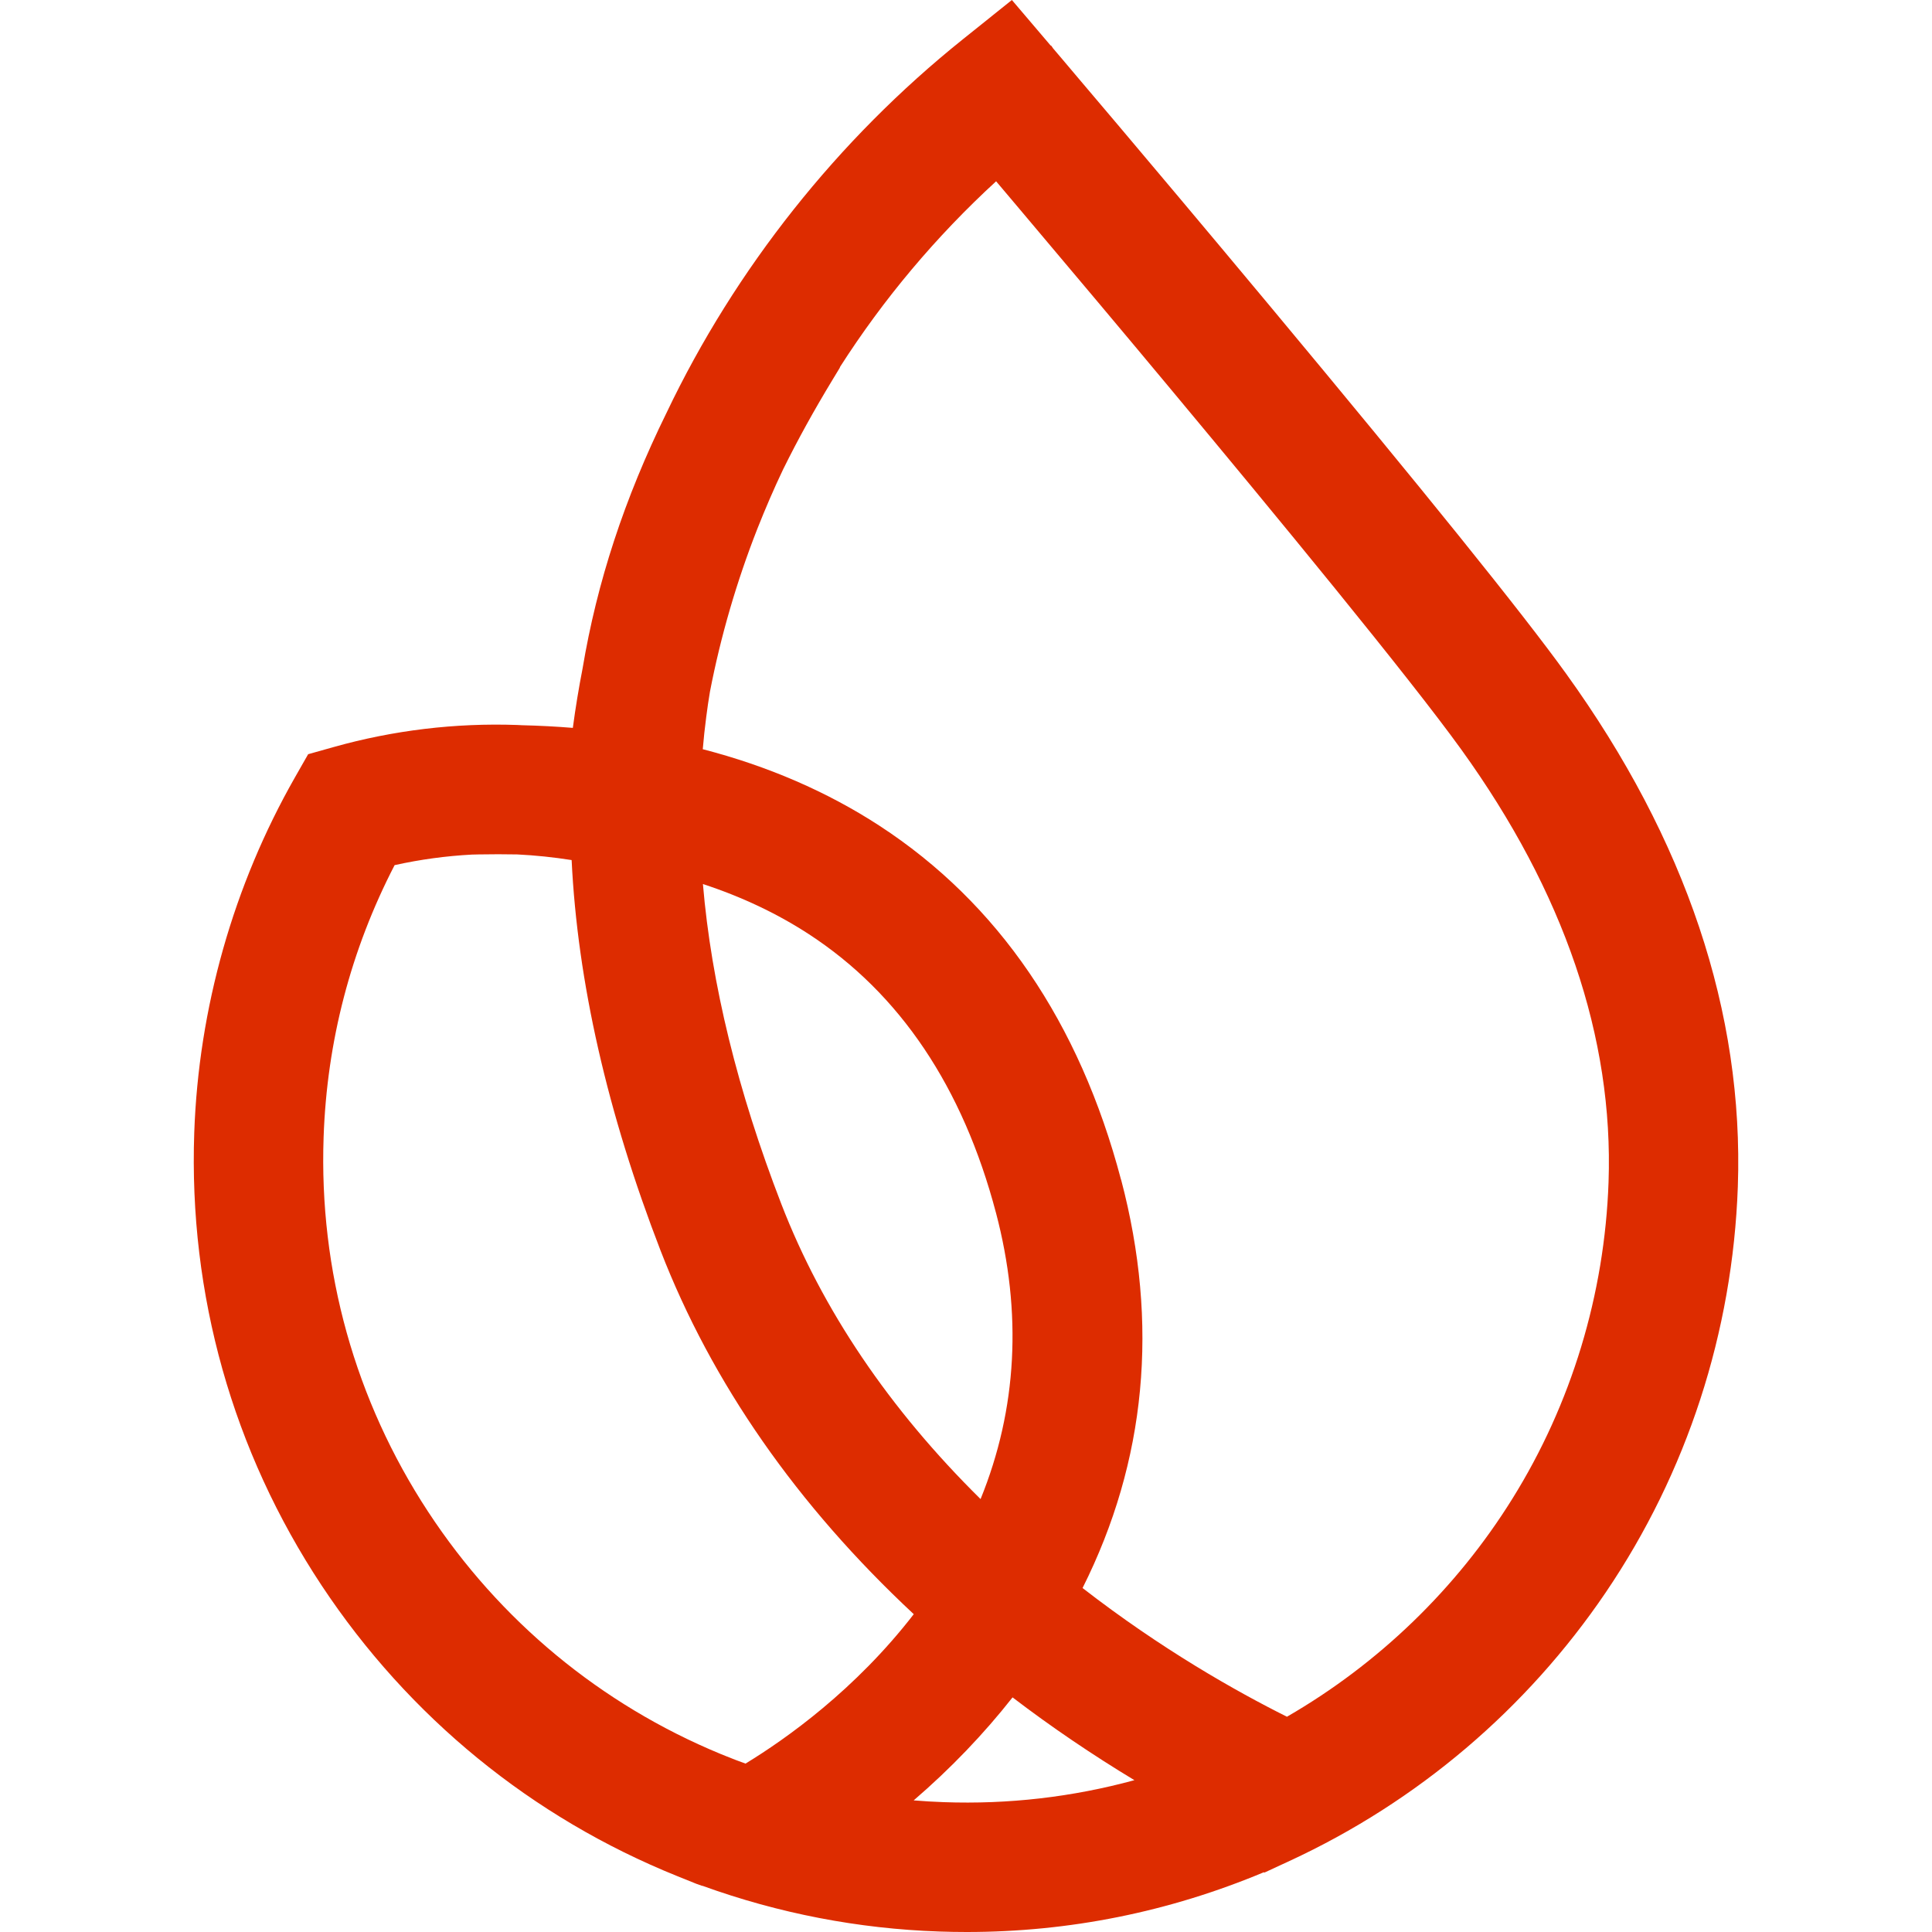
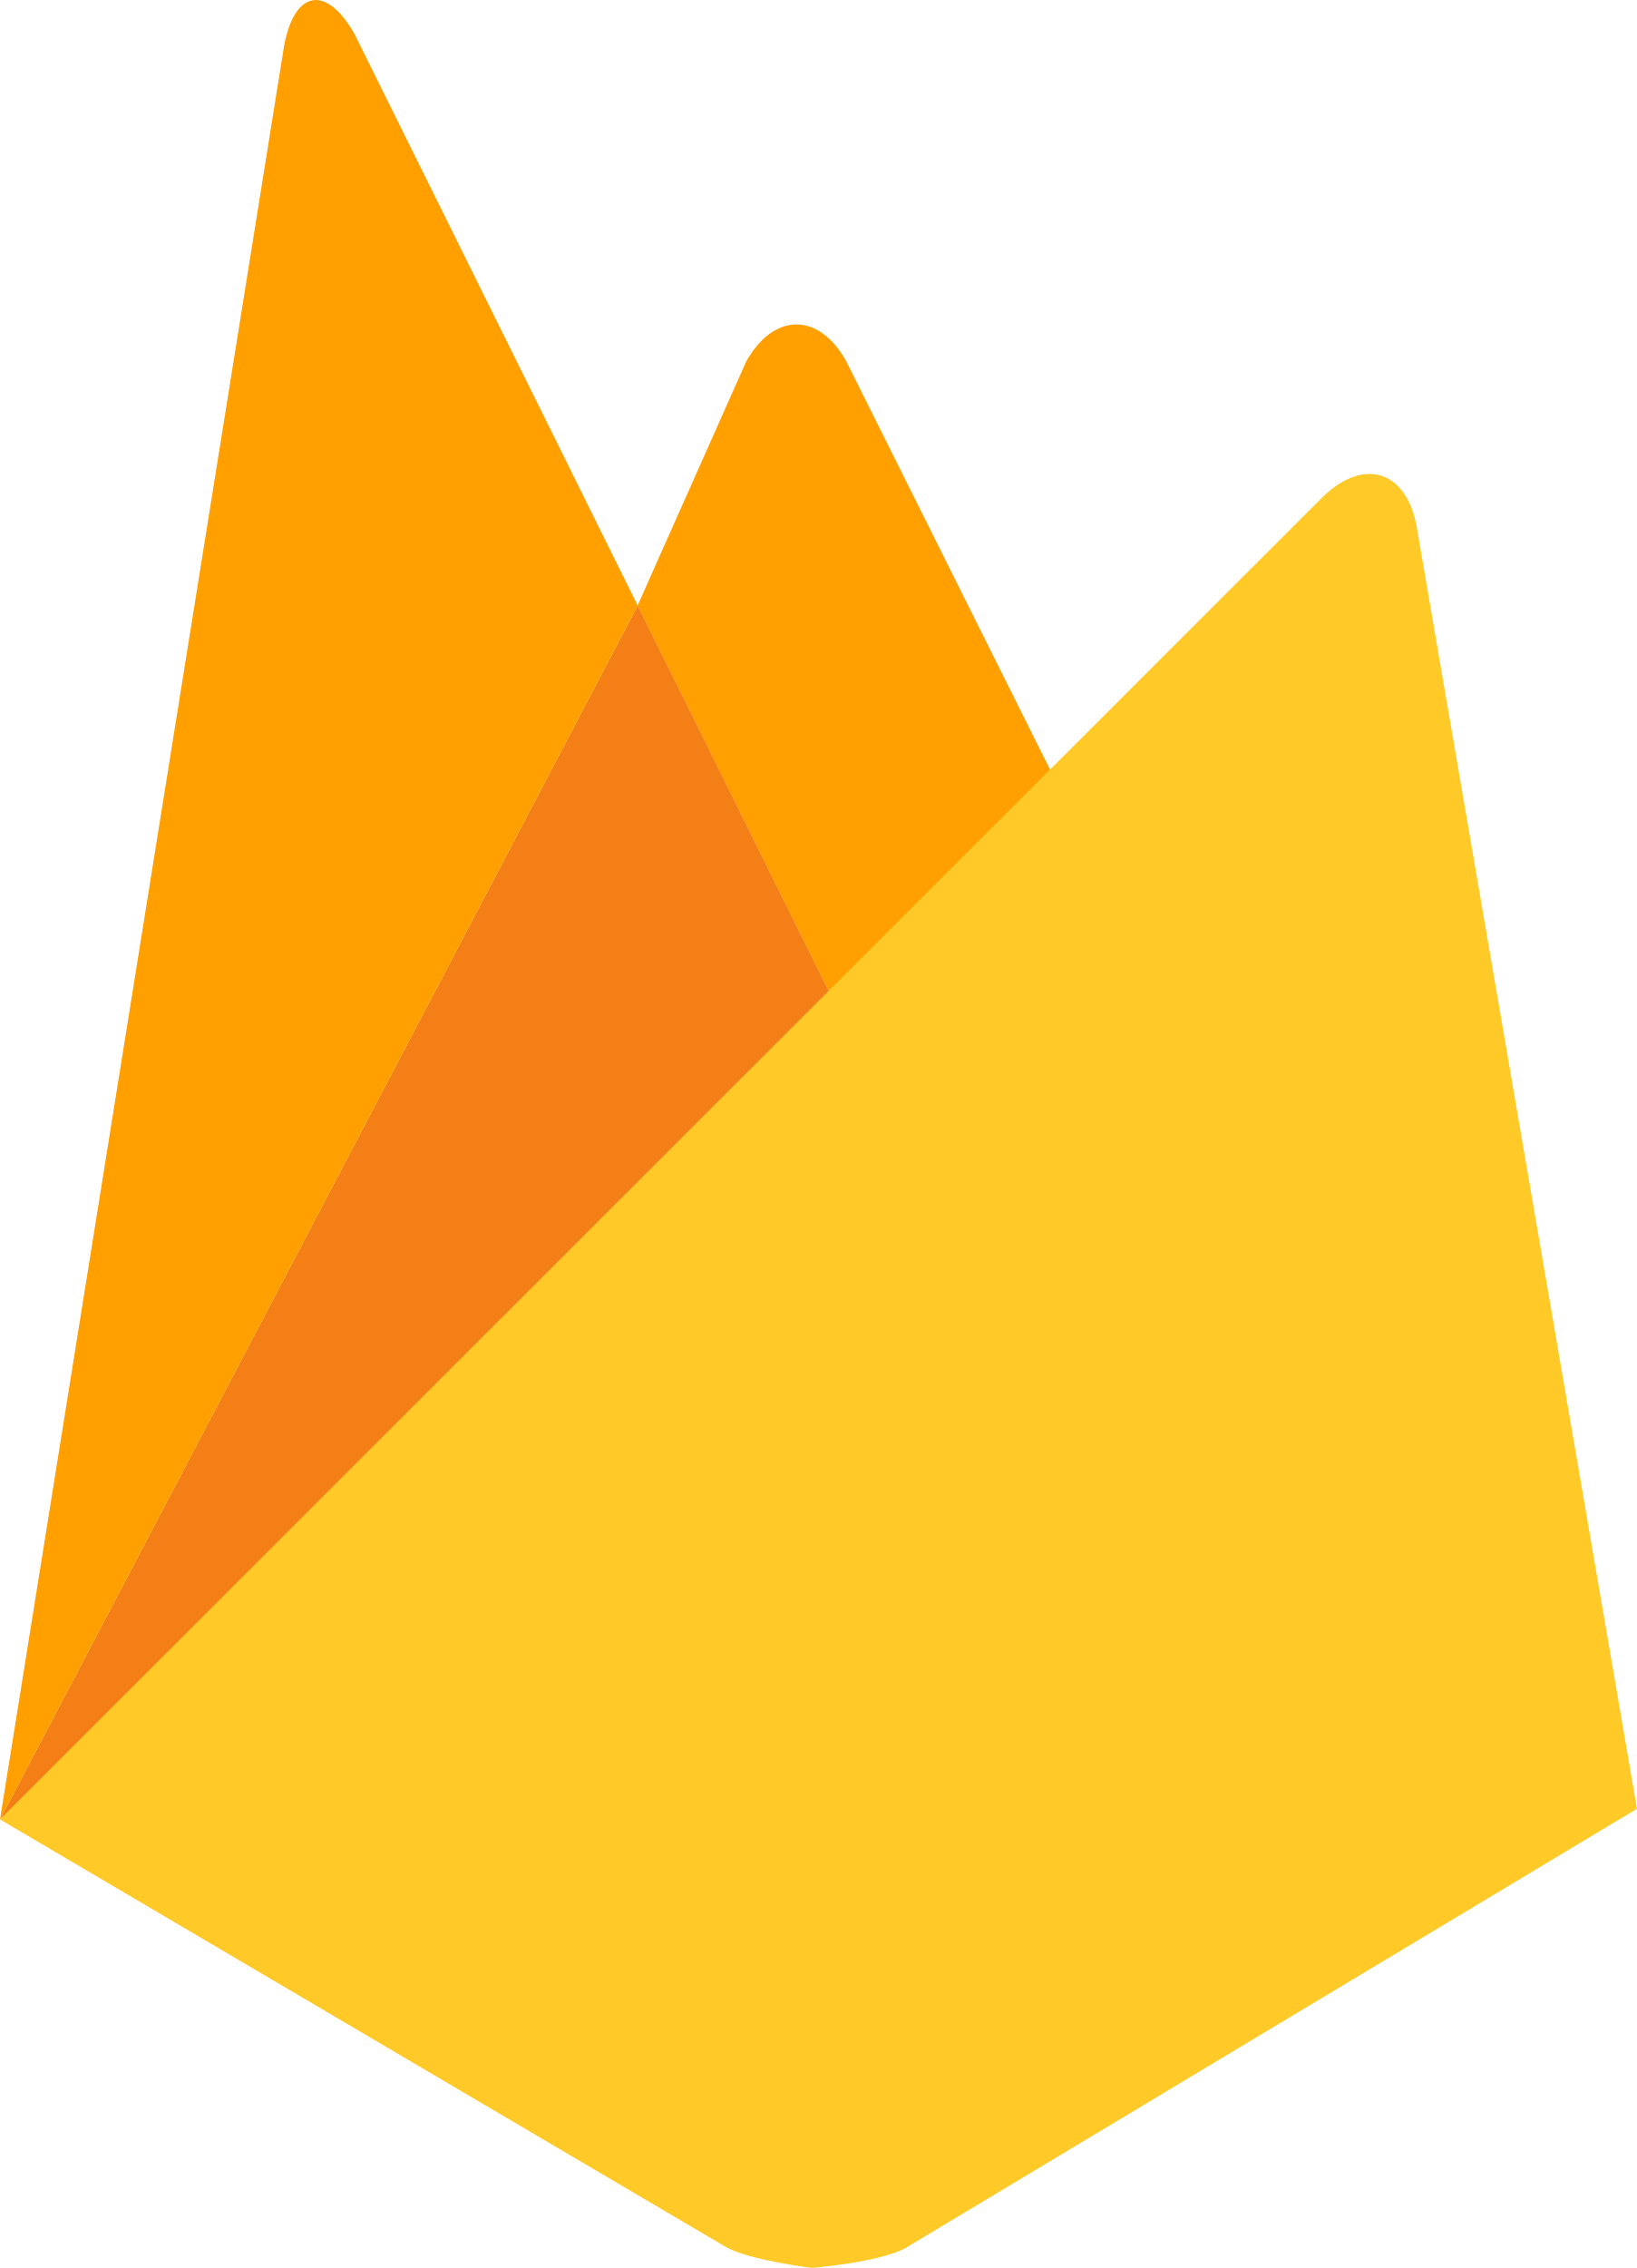
- <svg xmlns="http://www.w3.org/2000/svg" fill="#DD2C00" role="img" viewBox="0 0 24 24">
-   <path d="M19.455 8.369c-.538-.748-1.778-2.285-3.681-4.569-.826-.991-1.535-1.832-1.884-2.245a146 146 0 0 0-.488-.576l-.207-.245-.113-.133-.022-.032-.01-.005L12.57 0l-.609.488c-1.555 1.246-2.828 2.851-3.681 4.64-.523 1.064-.864 2.105-1.043 3.176-.047.241-.088.489-.121.738-.209-.017-.421-.028-.632-.033-.018-.001-.035-.002-.059-.003a7.46 7.46 0 0 0-2.28.274l-.317.089-.163.286c-.765 1.342-1.198 2.869-1.252 4.416-.07 2.01.477 3.954 1.583 5.625 1.082 1.633 2.61 2.882 4.42 3.611l.236.095.071.025.003-.001a9.59 9.59 0 0 0 2.941.568q.171.006.342.006c1.273 0 2.513-.249 3.69-.742l.008.004.313-.145a9.63 9.63 0 0 0 3.927-3.335c1.01-1.49 1.577-3.234 1.641-5.042.075-2.161-.643-4.304-2.133-6.371m-7.083 6.695c.328 1.244.264 2.44-.191 3.558-1.135-1.12-1.967-2.352-2.475-3.665-.543-1.404-.87-2.74-.974-3.975.48.157.922.366 1.315.622 1.132.737 1.914 1.902 2.325 3.461zm.207 6.022c.482.368.99.712 1.513 1.028-.771.21-1.565.302-2.369.273a8 8 0 0 1-.373-.022c.458-.394.869-.823 1.228-1.279zm1.347-6.431c-.516-1.957-1.527-3.437-3.002-4.398-.647-.421-1.385-.741-2.194-.95.011-.134.026-.268.043-.4.014-.113.03-.216.046-.313.133-.689.332-1.37.589-2.025.099-.25.206-.499.321-.74l.004-.008c.177-.358.376-.719.61-1.105l.092-.152-.003-.001c.544-.851 1.197-1.627 1.942-2.311l.288.341c.672.796 1.304 1.548 1.878 2.237 1.291 1.549 2.966 3.583 3.612 4.48 1.277 1.771 1.893 3.579 1.83 5.375-.049 1.395-.461 2.755-1.195 3.933-.694 1.116-1.661 2.05-2.8 2.708-.636-.318-1.559-.839-2.539-1.599.79-1.575.952-3.28.479-5.072zm-2.575 5.397c-.725.939-1.587 1.55-2.09 1.856-.081-.029-.163-.06-.243-.093l-.065-.026c-1.49-.616-2.747-1.656-3.635-3.01-.907-1.384-1.356-2.993-1.298-4.653.041-1.19.338-2.327.882-3.379.316-.07.638-.114.96-.131l.084-.002c.162-.003.324-.003.478 0 .227.011.454.035.677.07.073 1.513.445 3.145 1.105 4.852.637 1.644 1.694 3.162 3.144 4.515z" />
+ <svg xmlns="http://www.w3.org/2000/svg" version="1.1" id="Layer_1" x="0px" y="0px" viewBox="0 0 1781 2466.8" style="enable-background:new 0 0 1781 2466.8;" xml:space="preserve">
+   <style type="text/css">
+ 	.st0{fill:#FFA000;}
+ 	.st1{fill:#F57F17;}
+ 	.st2{fill:#FFCA28;}
+ </style>
+   <path class="st0" d="M1169.4,891l-246.7,229.7l-229-462.1L812,392.9c29.9-53,78.8-53.7,108.7,0L1169.4,891z" />
+   <path class="st1" d="M922.8,1120.6L0,1978.9L693.8,658.6L922.8,1120.6z" />
+   <path class="st2" d="M1439.9,539.7c44.2-42.1,89.7-27.9,101.2,31.9L1781,1967.3L985.3,2445c-27.9,15.6-101.9,21.7-101.9,21.7  s-67.3-8.2-93.1-22.4L0,1978.9L1439.9,539.7z" />
+   <path class="st0" d="M693.8,658.6L0,1978.9L309.2,49.1c11.6-59.8,45.5-65.9,76.1-12.9L693.8,658.6z" />
</svg>
